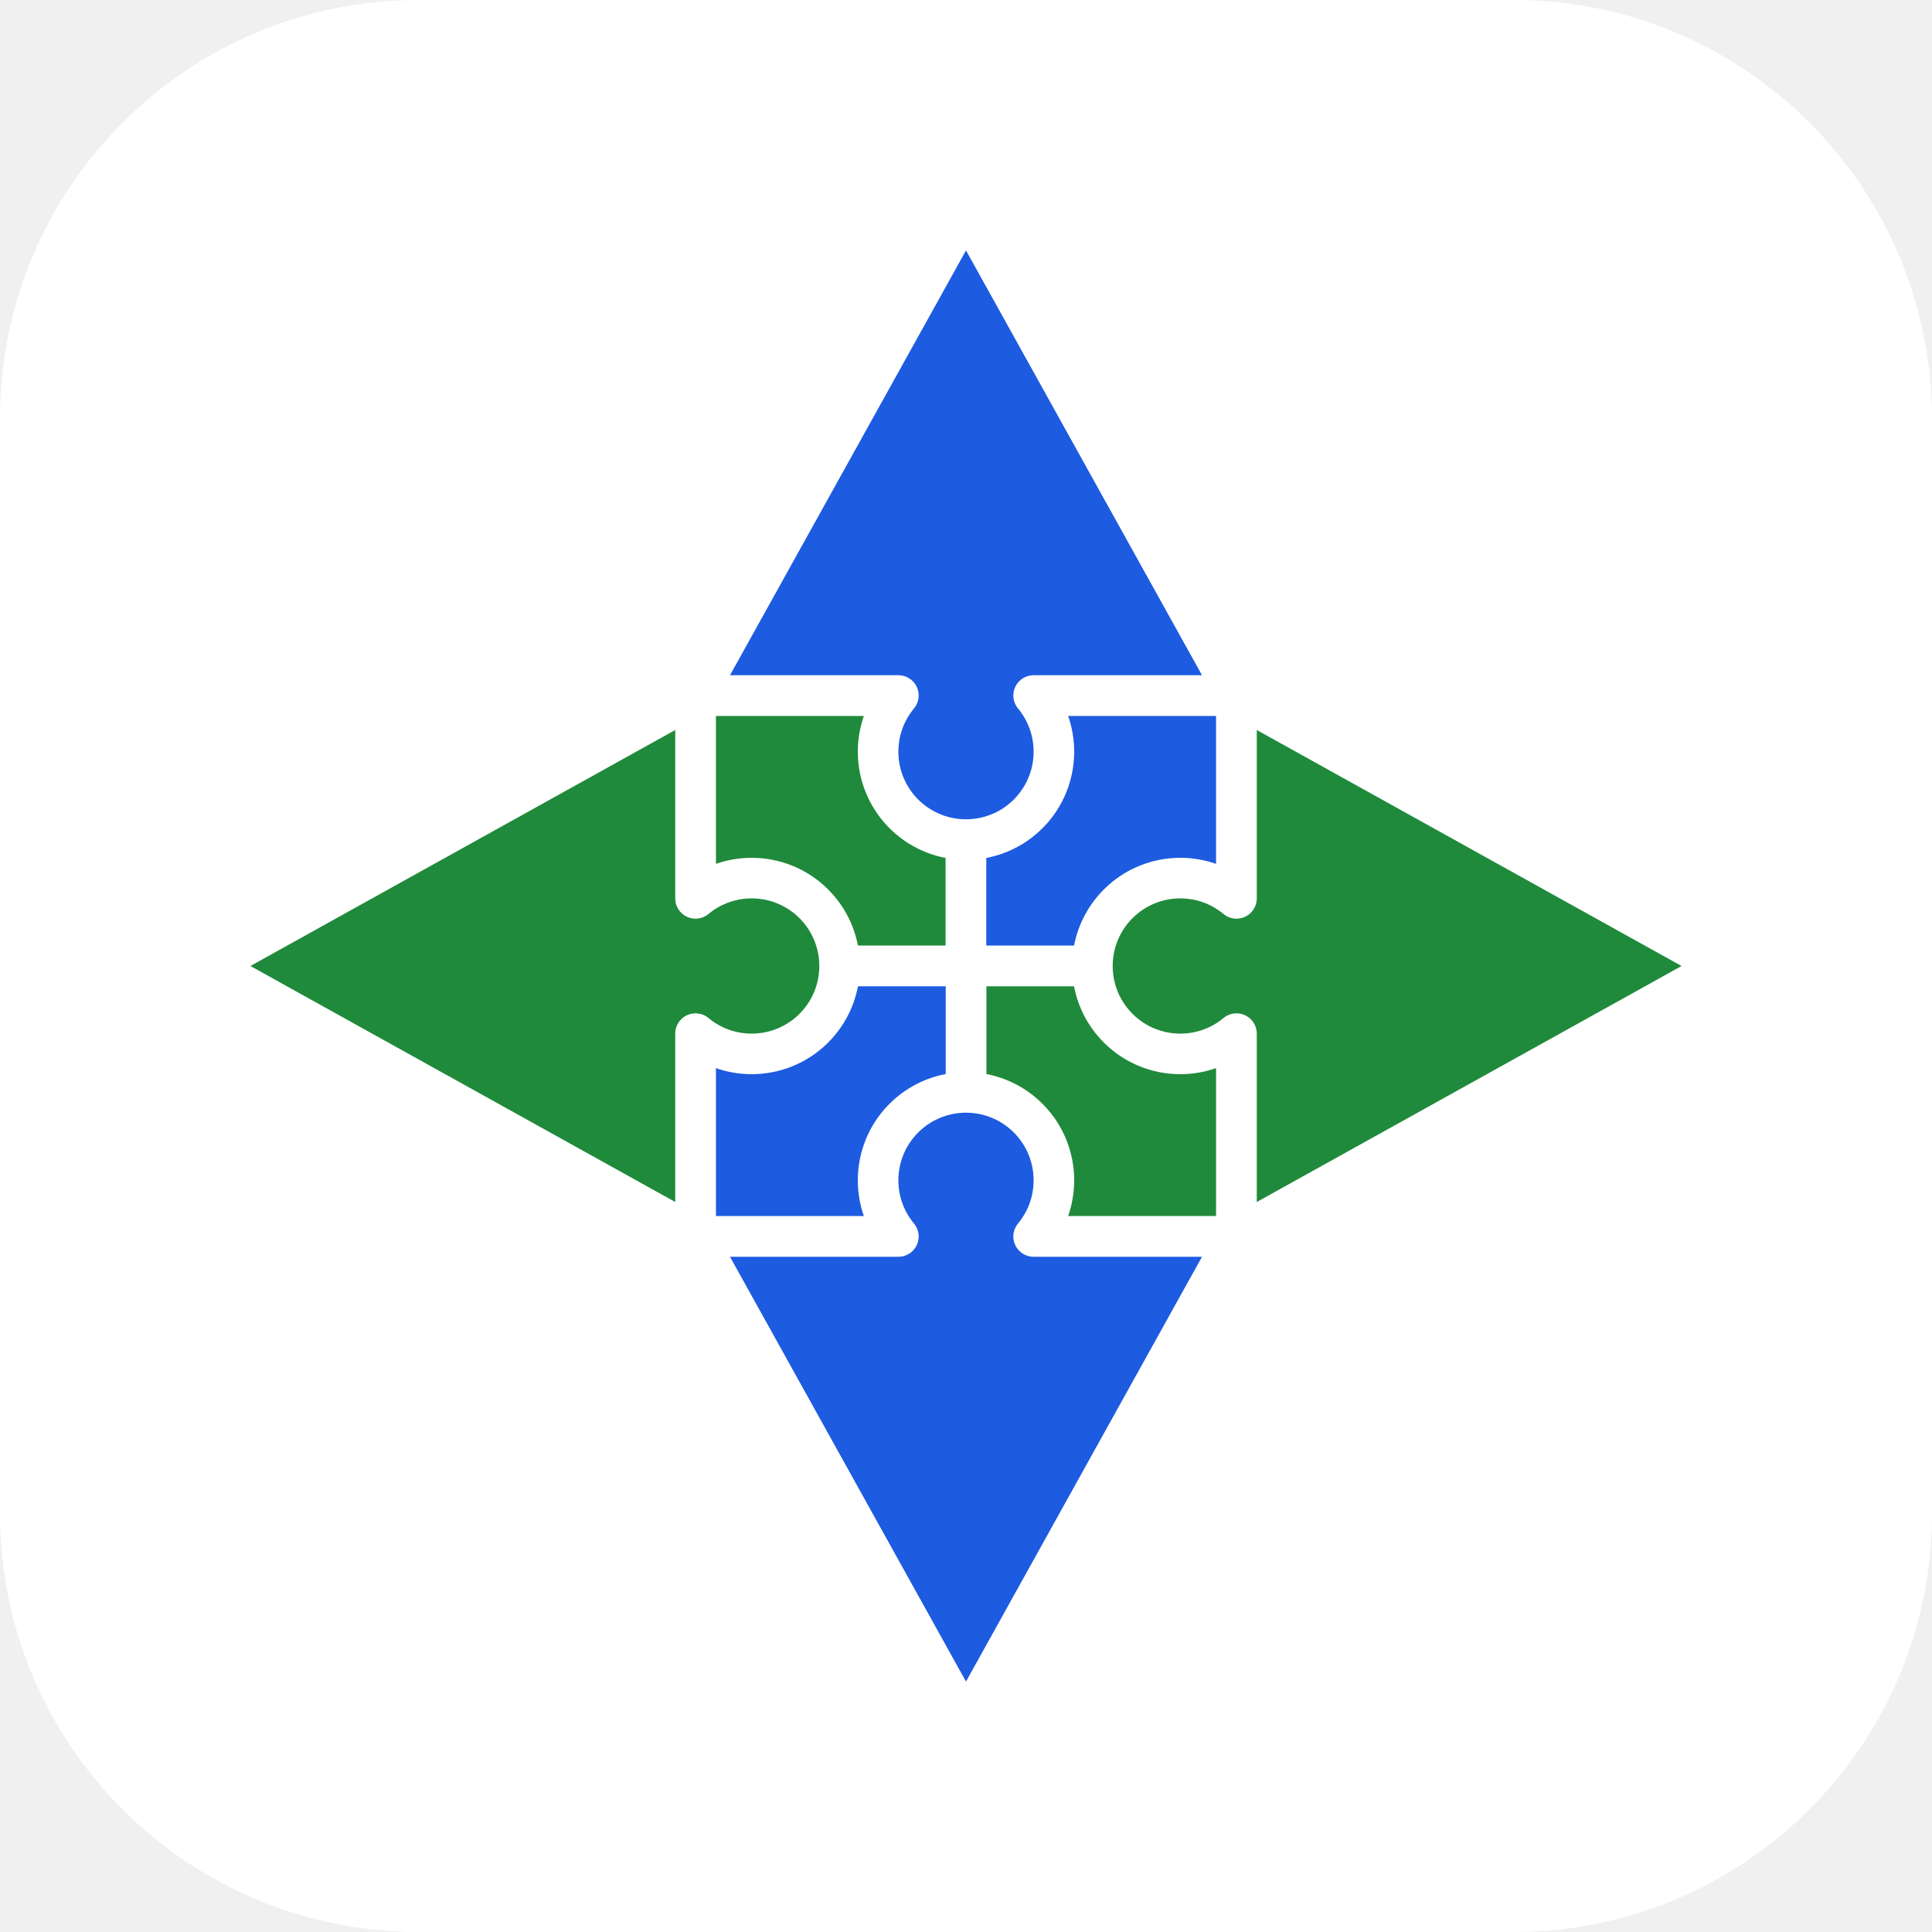
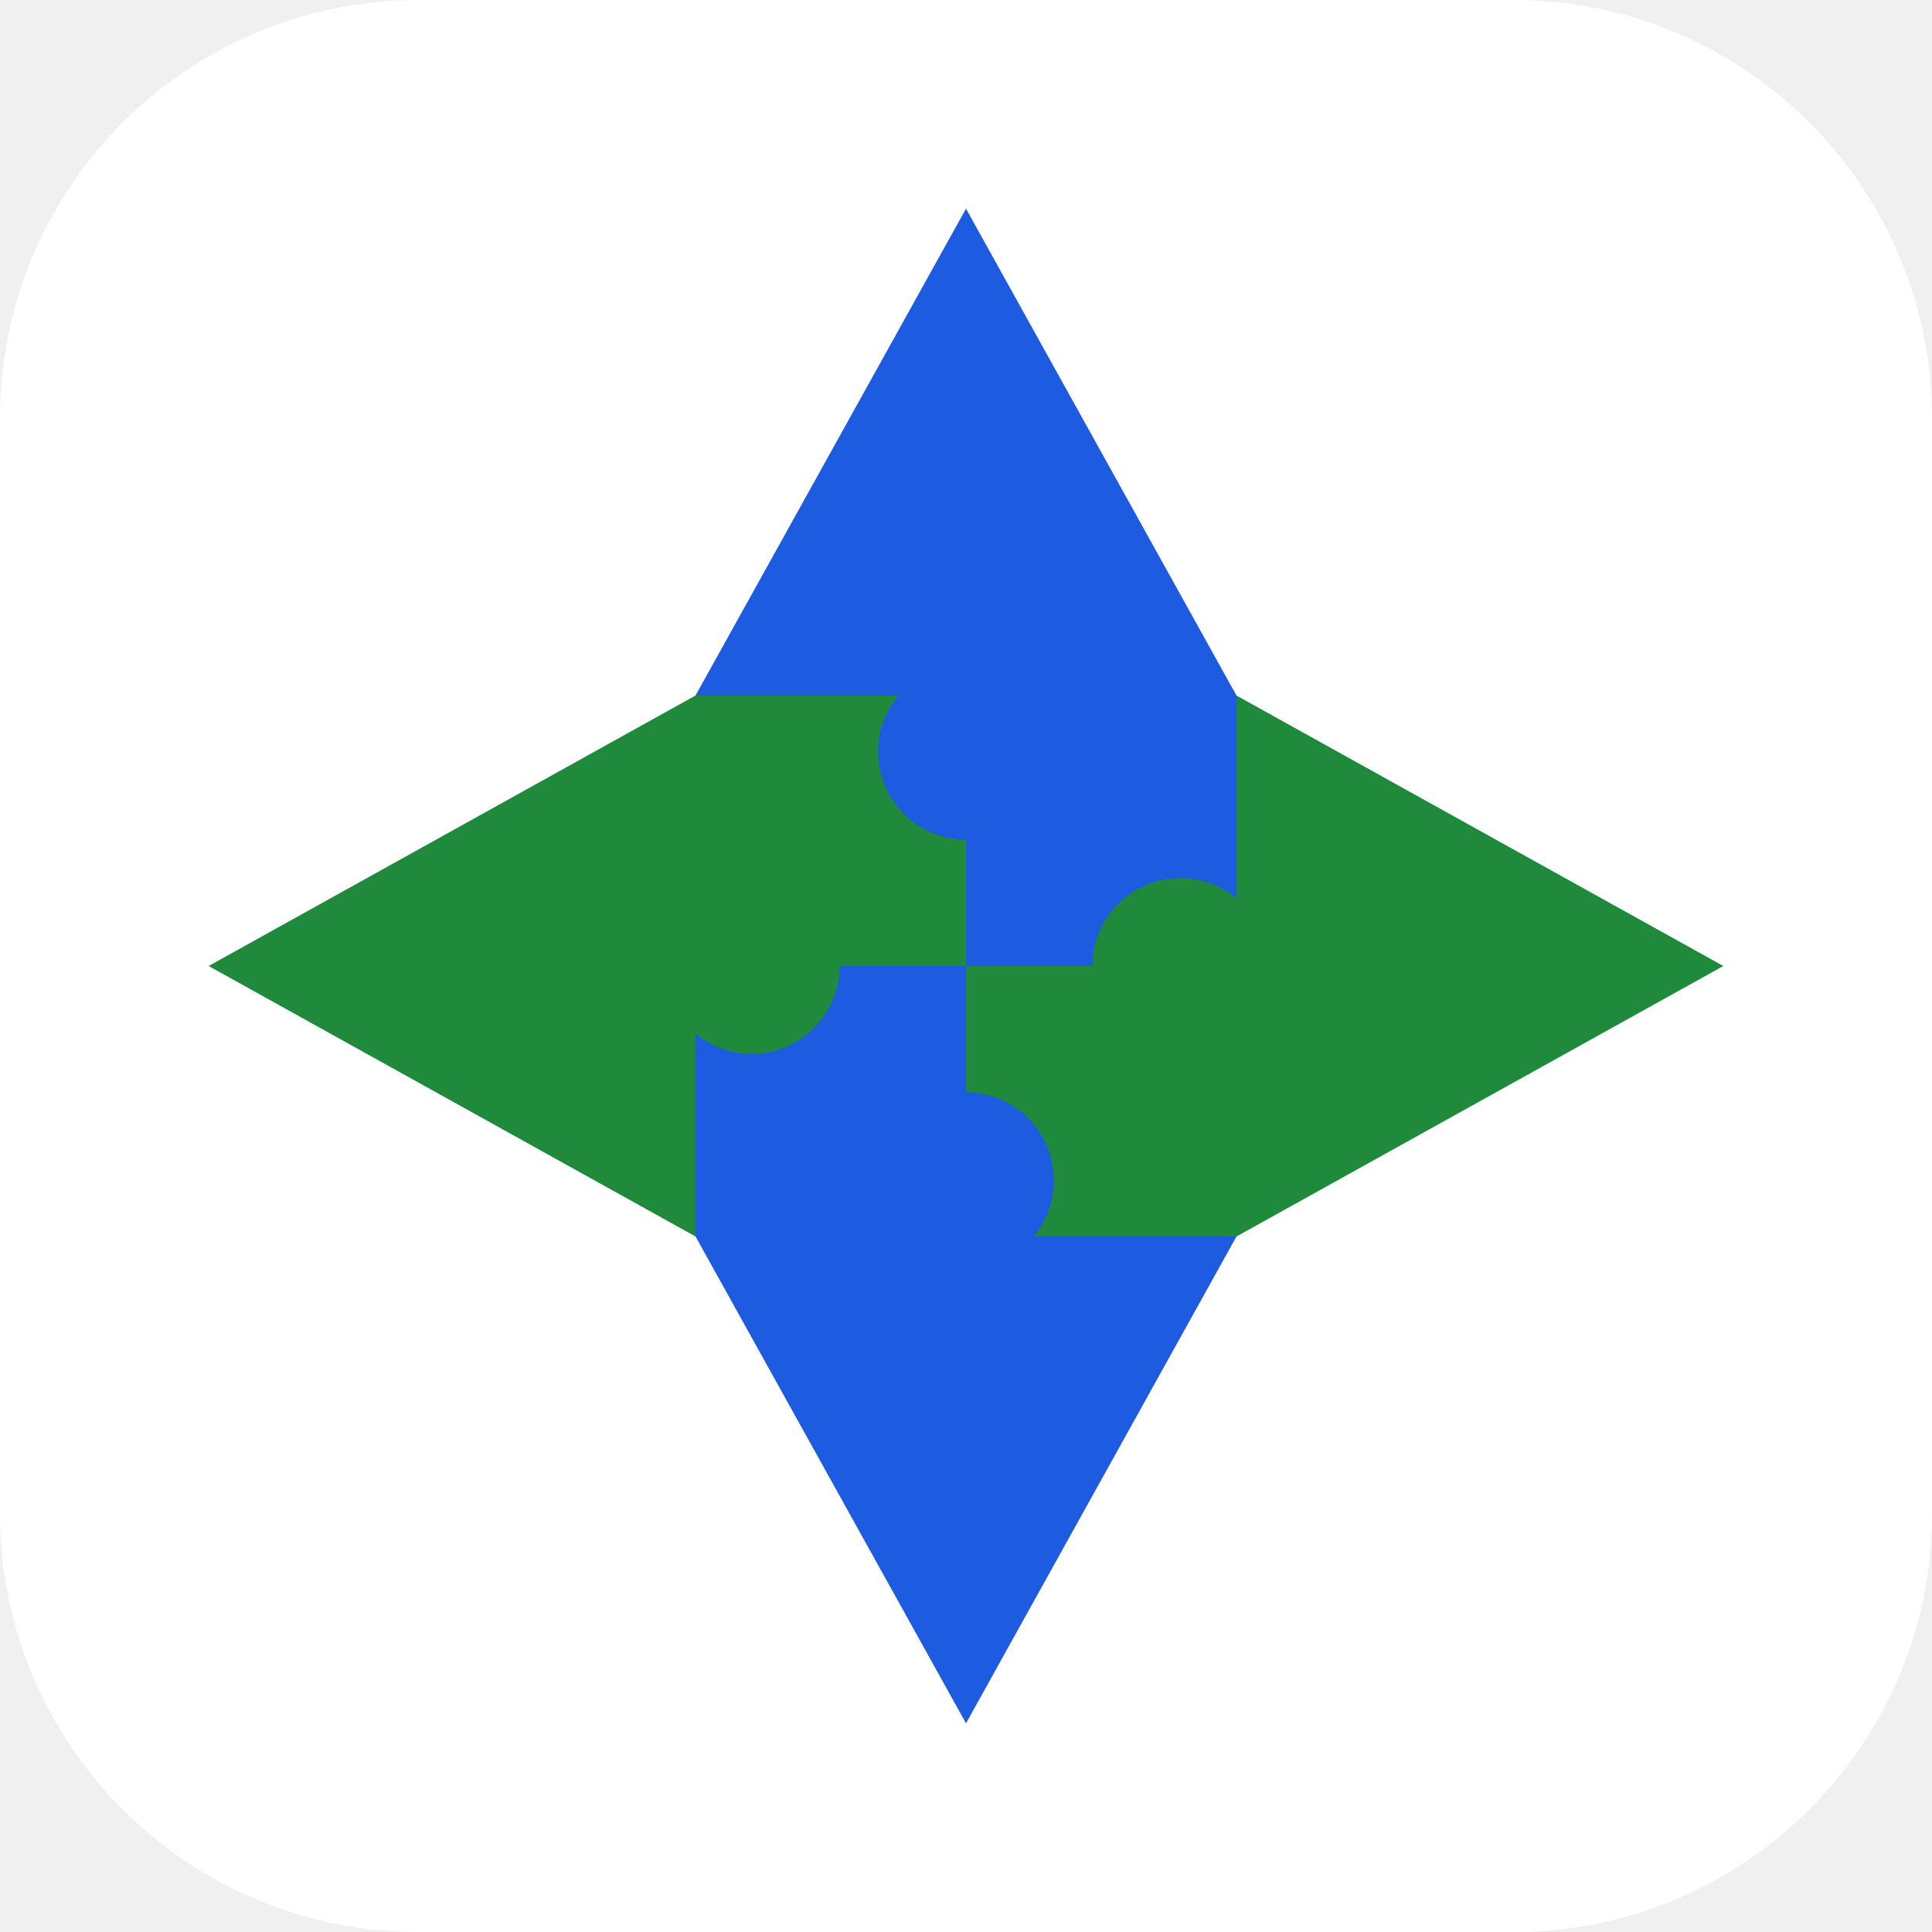
<svg xmlns="http://www.w3.org/2000/svg" viewBox="0 0 120 120">
  <rect width="120" height="120" rx="26" fill="#ffffff" />
-   <g transform="translate(60 60) scale(.84) translate(-60 -60)" stroke="#ffffff" stroke-width="3" stroke-linejoin="round">
+   <g transform="translate(60 60) scale(.84) translate(-60 -60)">
    <rect x="40" y="40" width="20" height="20" fill="#1F8A3B" />
    <rect x="60" y="40" width="20" height="20" fill="#1D5BE0" />
    <rect x="60" y="60" width="20" height="20" fill="#1F8A3B" />
    <rect x="40" y="60" width="20" height="20" fill="#1D5BE0" />
    <path d="M60 4 L80 40 H65 A6.5 6.5 0 1 1 55 40 H40 Z" fill="#1D5BE0" />
    <path d="M60 116 L40 80 H55 A6.5 6.5 0 1 1 65 80 H80 Z" fill="#1D5BE0" />
    <path d="M116 60 L80 80 V65 A6.5 6.5 0 1 1 80 55 V40 Z" fill="#1F8A3B" />
    <path d="M4 60 L40 40 V55 A6.5 6.5 0 1 1 40 65 V80 Z" fill="#1F8A3B" />
  </g>
</svg>
